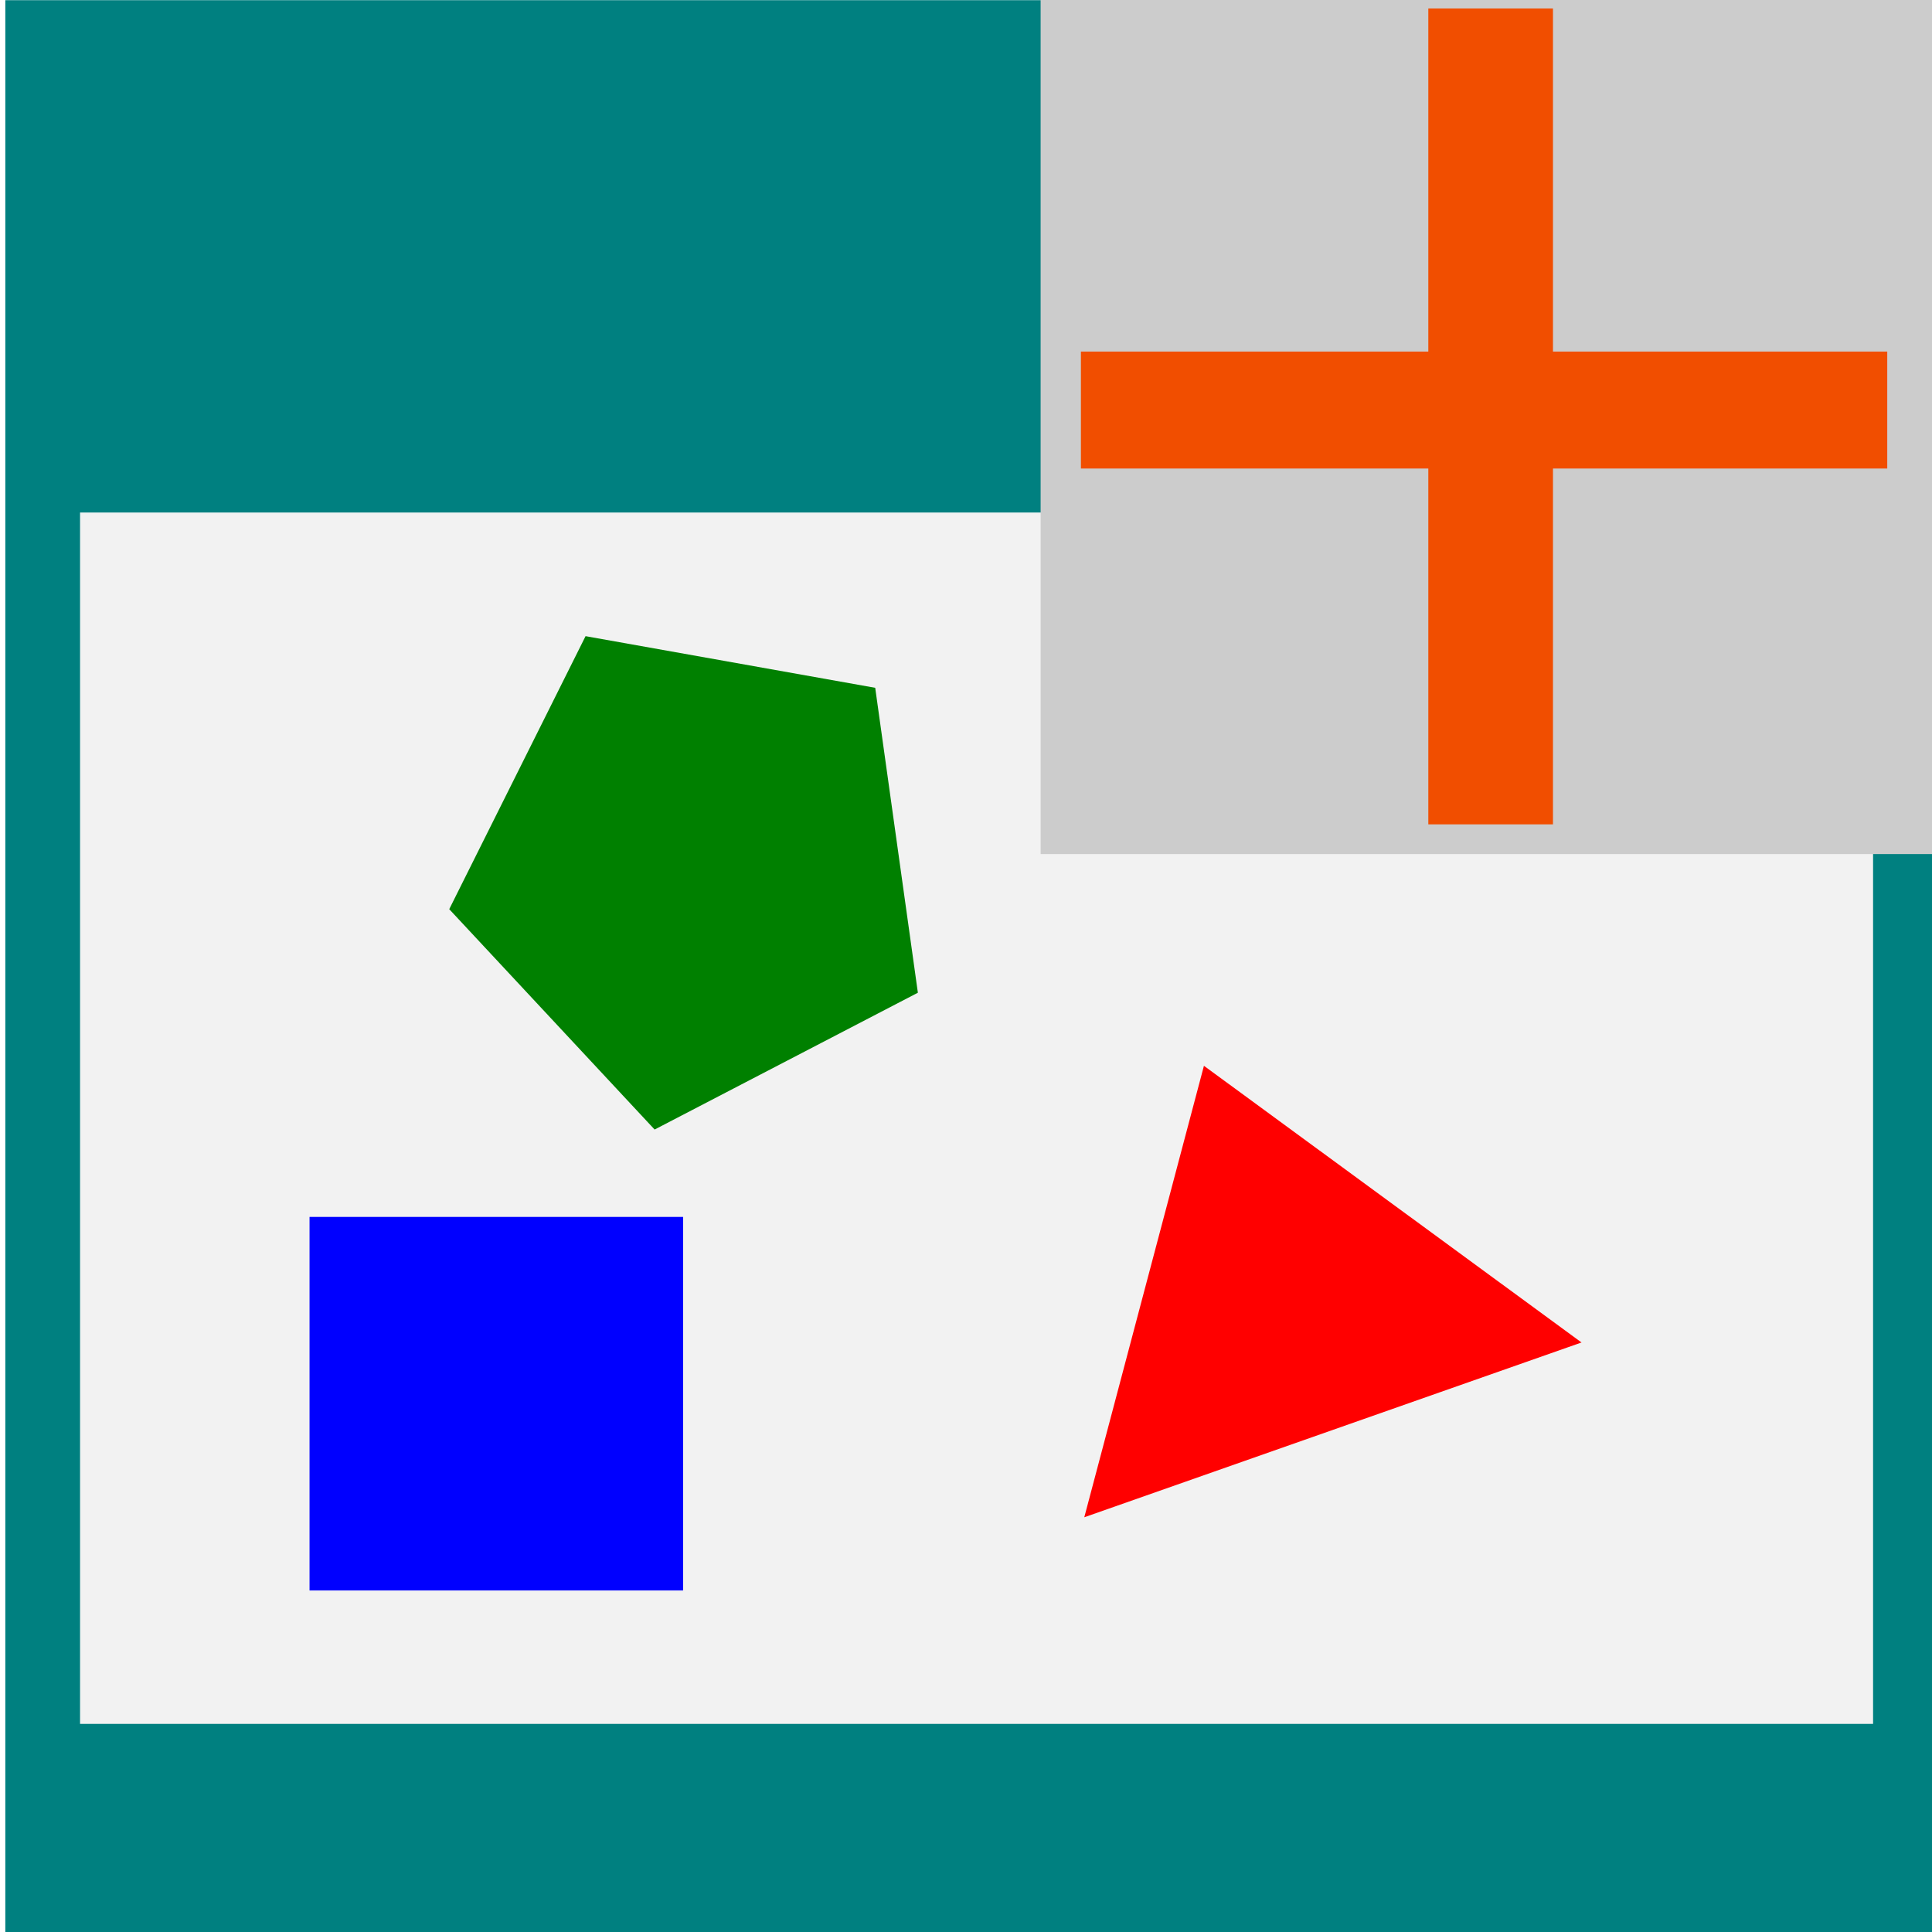
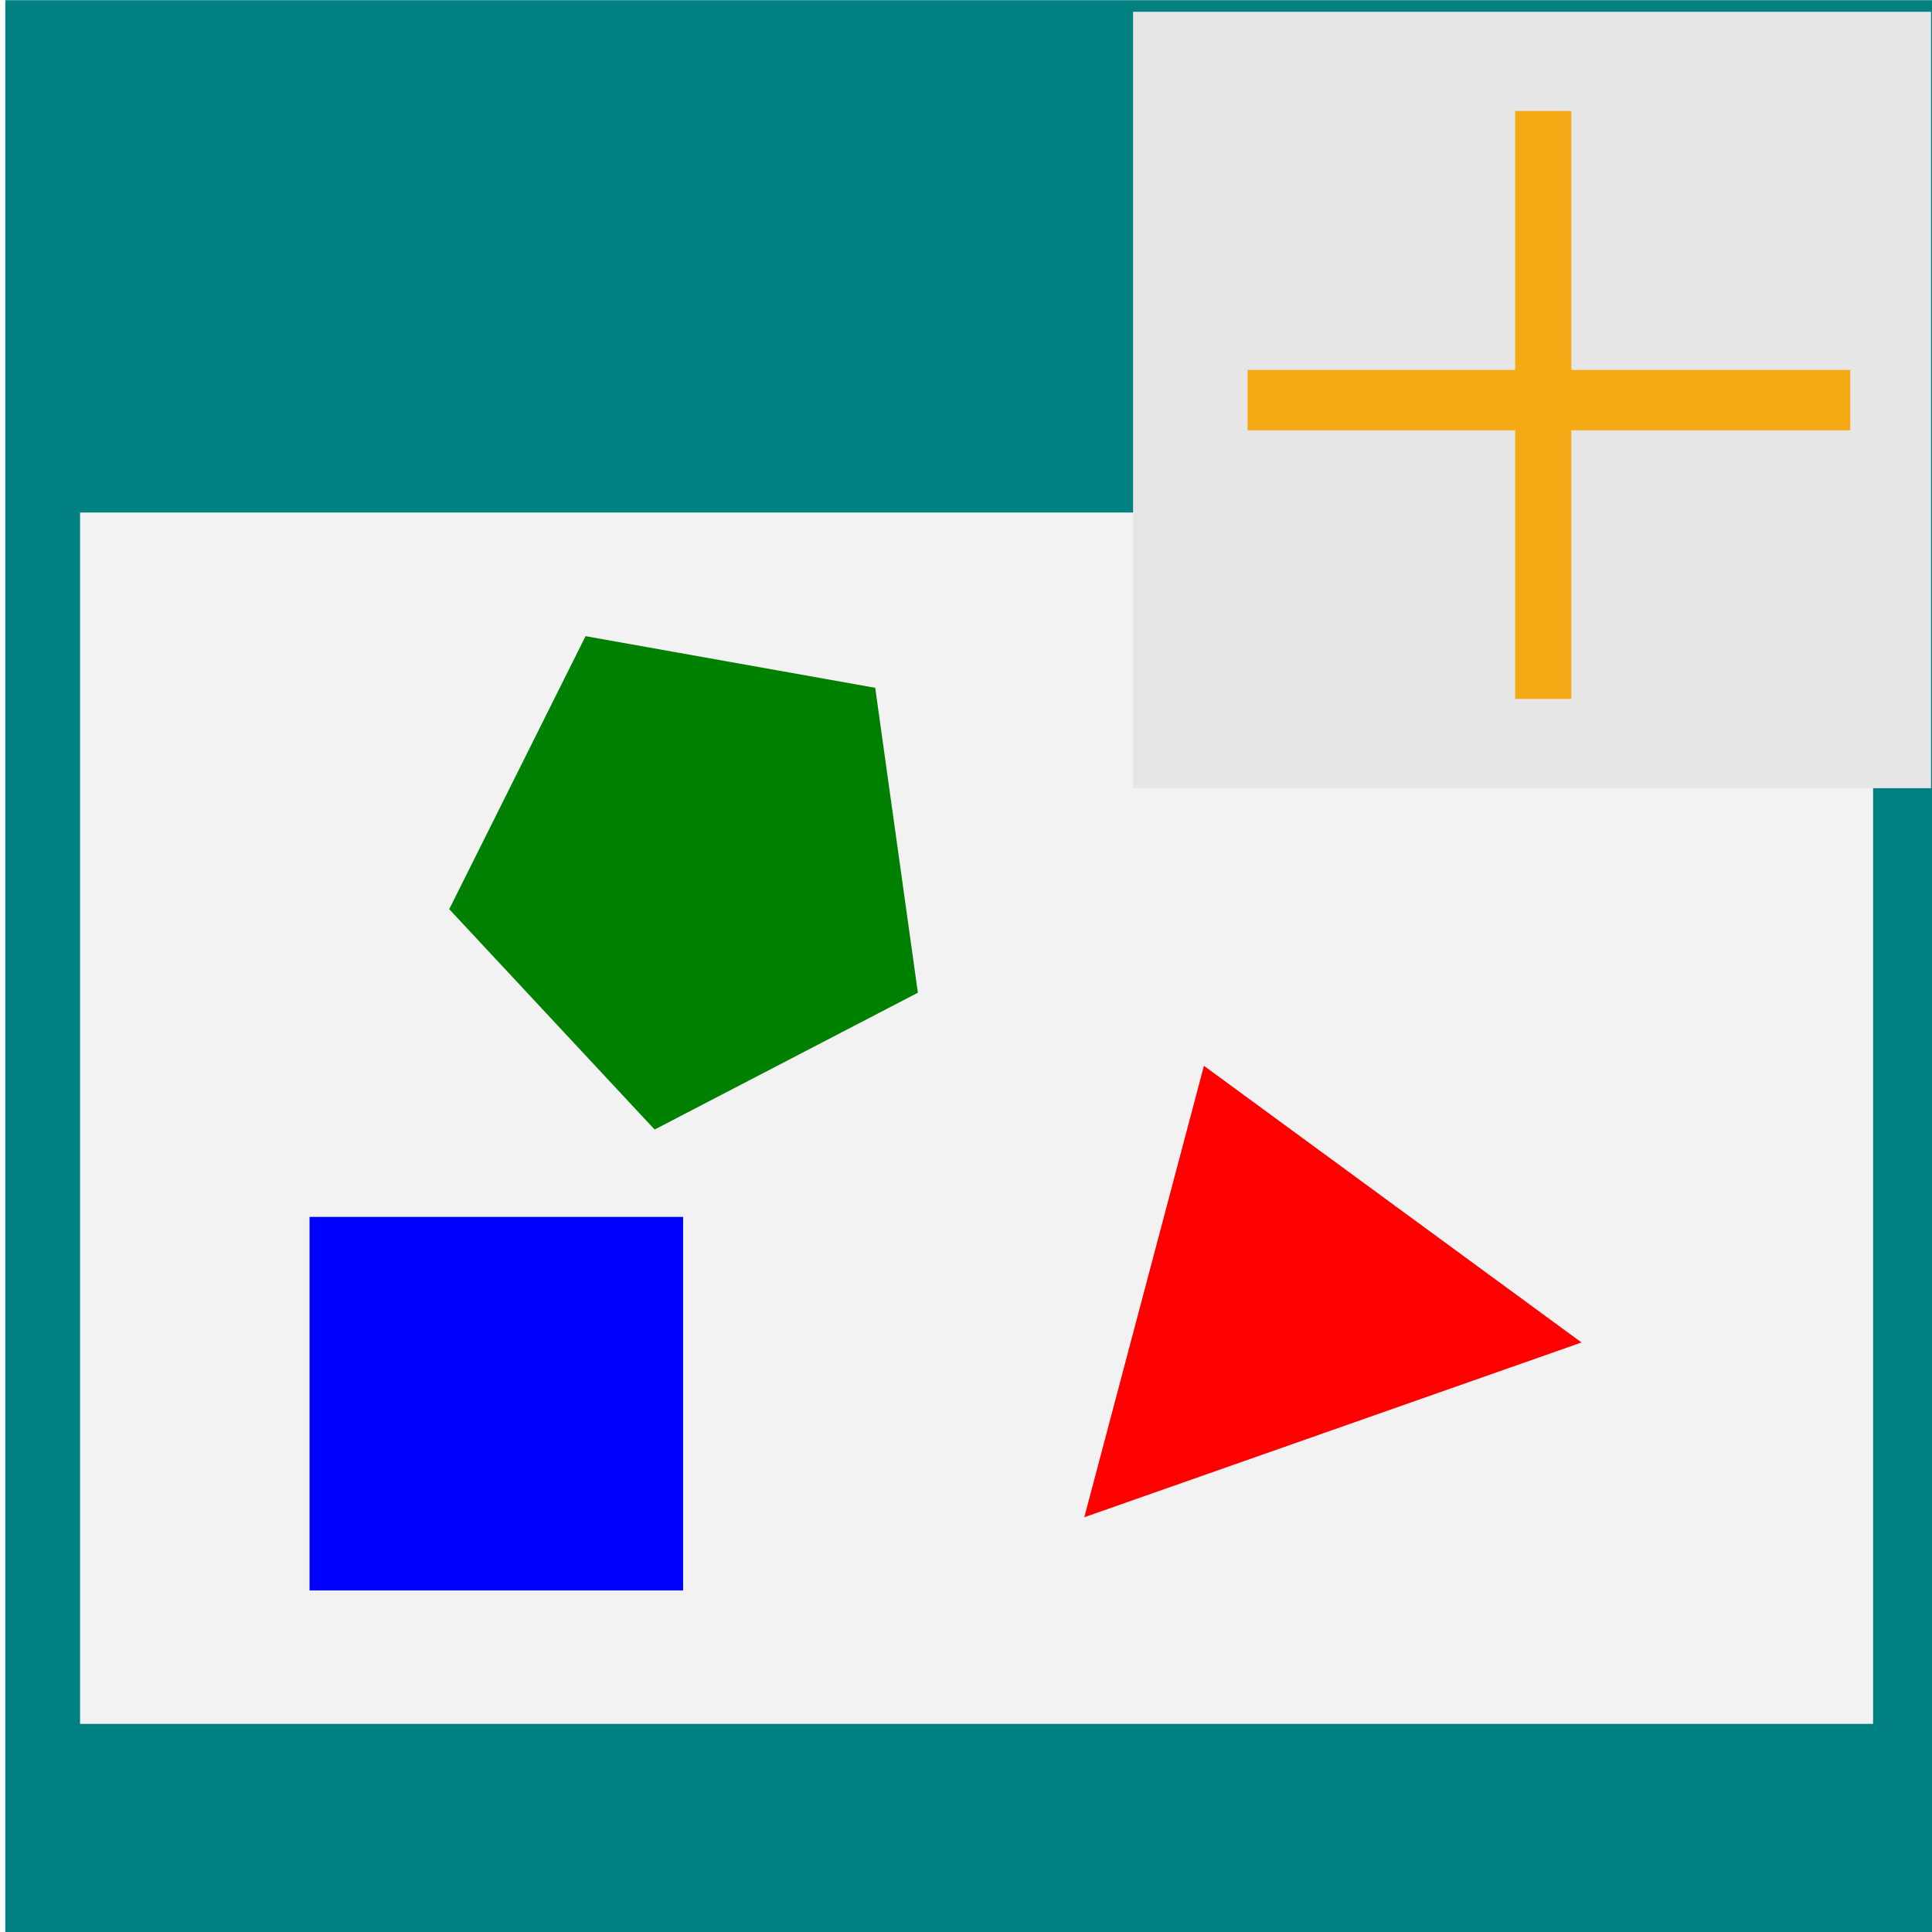
<svg xmlns="http://www.w3.org/2000/svg" width="32px" height="32px" id="svg2985" version="1.1">
  <defs id="defs2987">
    </defs>
  <g id="layer1">
    <rect style="fill:#008080;fill-opacity:1;fill-rule:nonzero;stroke:none" id="rect3026" width="32.085" height="31.997" x="0.088" y="0.003" />
    <rect style="fill:#f2f2f2;fill-opacity:1;fill-rule:nonzero;stroke:none" id="rect3062" width="29.698" height="20.064" x="1.326" y="8.489" />
-     <rect style="fill:#cccccc;fill-opacity:1;fill-rule:nonzero;stroke:none" id="rect3012" width="15.026" height="14.43" x="17.236" y="-0.284" />
-     <g id="g3018" style="fill:#ff6600;stroke:#f14e00;stroke-width:2.42;stroke-miterlimit:4;stroke-opacity:1;stroke-dasharray:none" transform="matrix(0.8531116,0,0,0.8004667,36.30239,-6.795526)">
-       <path id="path3014" d="m -13.612,8.665 0,16.882" style="fill:#ff6600;stroke:#f14e00;stroke-width:2.42;stroke-linecap:butt;stroke-linejoin:miter;stroke-miterlimit:4;stroke-opacity:1;stroke-dasharray:none" />
-       <path id="path3016" d="m -21.567,16.974 15.655,0" style="fill:#ff6600;stroke:#f14e00;stroke-width:2.42;stroke-linecap:butt;stroke-linejoin:miter;stroke-miterlimit:4;stroke-opacity:1;stroke-dasharray:none" />
-     </g>
    <rect style="fill:#0000ff;fill-opacity:1;fill-rule:nonzero;stroke:none" id="rect3784" width="6.187" height="6.187" x="5.127" y="20.156" />
    <path style="fill:#008000;fill-opacity:1;fill-rule:nonzero;stroke:none" id="path3786" d="m -26.693,-8.659 -8.829,4.374 -6.888,-7.045 4.572,-8.728 9.714,1.651 z" transform="matrix(0.4938702,0,0,0.5180891,28.38581,20.92869)" />
    <path style="fill:#ff0000;fill-opacity:1;fill-rule:nonzero;stroke:none" id="path3788" d="m -31.643,44.551 -14.202,-8.064 14.085,-8.267 z" transform="matrix(0.1474082,0.4276139,-0.5053605,0.1742093,45.13797,30.90054)" />
+     <rect style="fill:#e6e6e6;fill-opacity:1;fill-rule:nonzero;stroke:none" id="rect3802" width="13.217" height="12.86" x="18.767" y="0.195" />
+     <path style="fill:#ff6600;stroke:#f5a914;stroke-width:1;stroke-linecap:butt;stroke-linejoin:miter;stroke-miterlimit:4;stroke-opacity:1;stroke-dasharray:none" d="m 20.664,6.627 9.982,0" id="path3030" />
+     <path style="fill:#ff6600;stroke:#f5a914;stroke-width:0.93;stroke-linecap:butt;stroke-linejoin:miter;stroke-miterlimit:4;stroke-opacity:1;stroke-dasharray:none" d="m 25.561,11.576 0,-9.738" id="path3032" />
  </g>
</svg>
